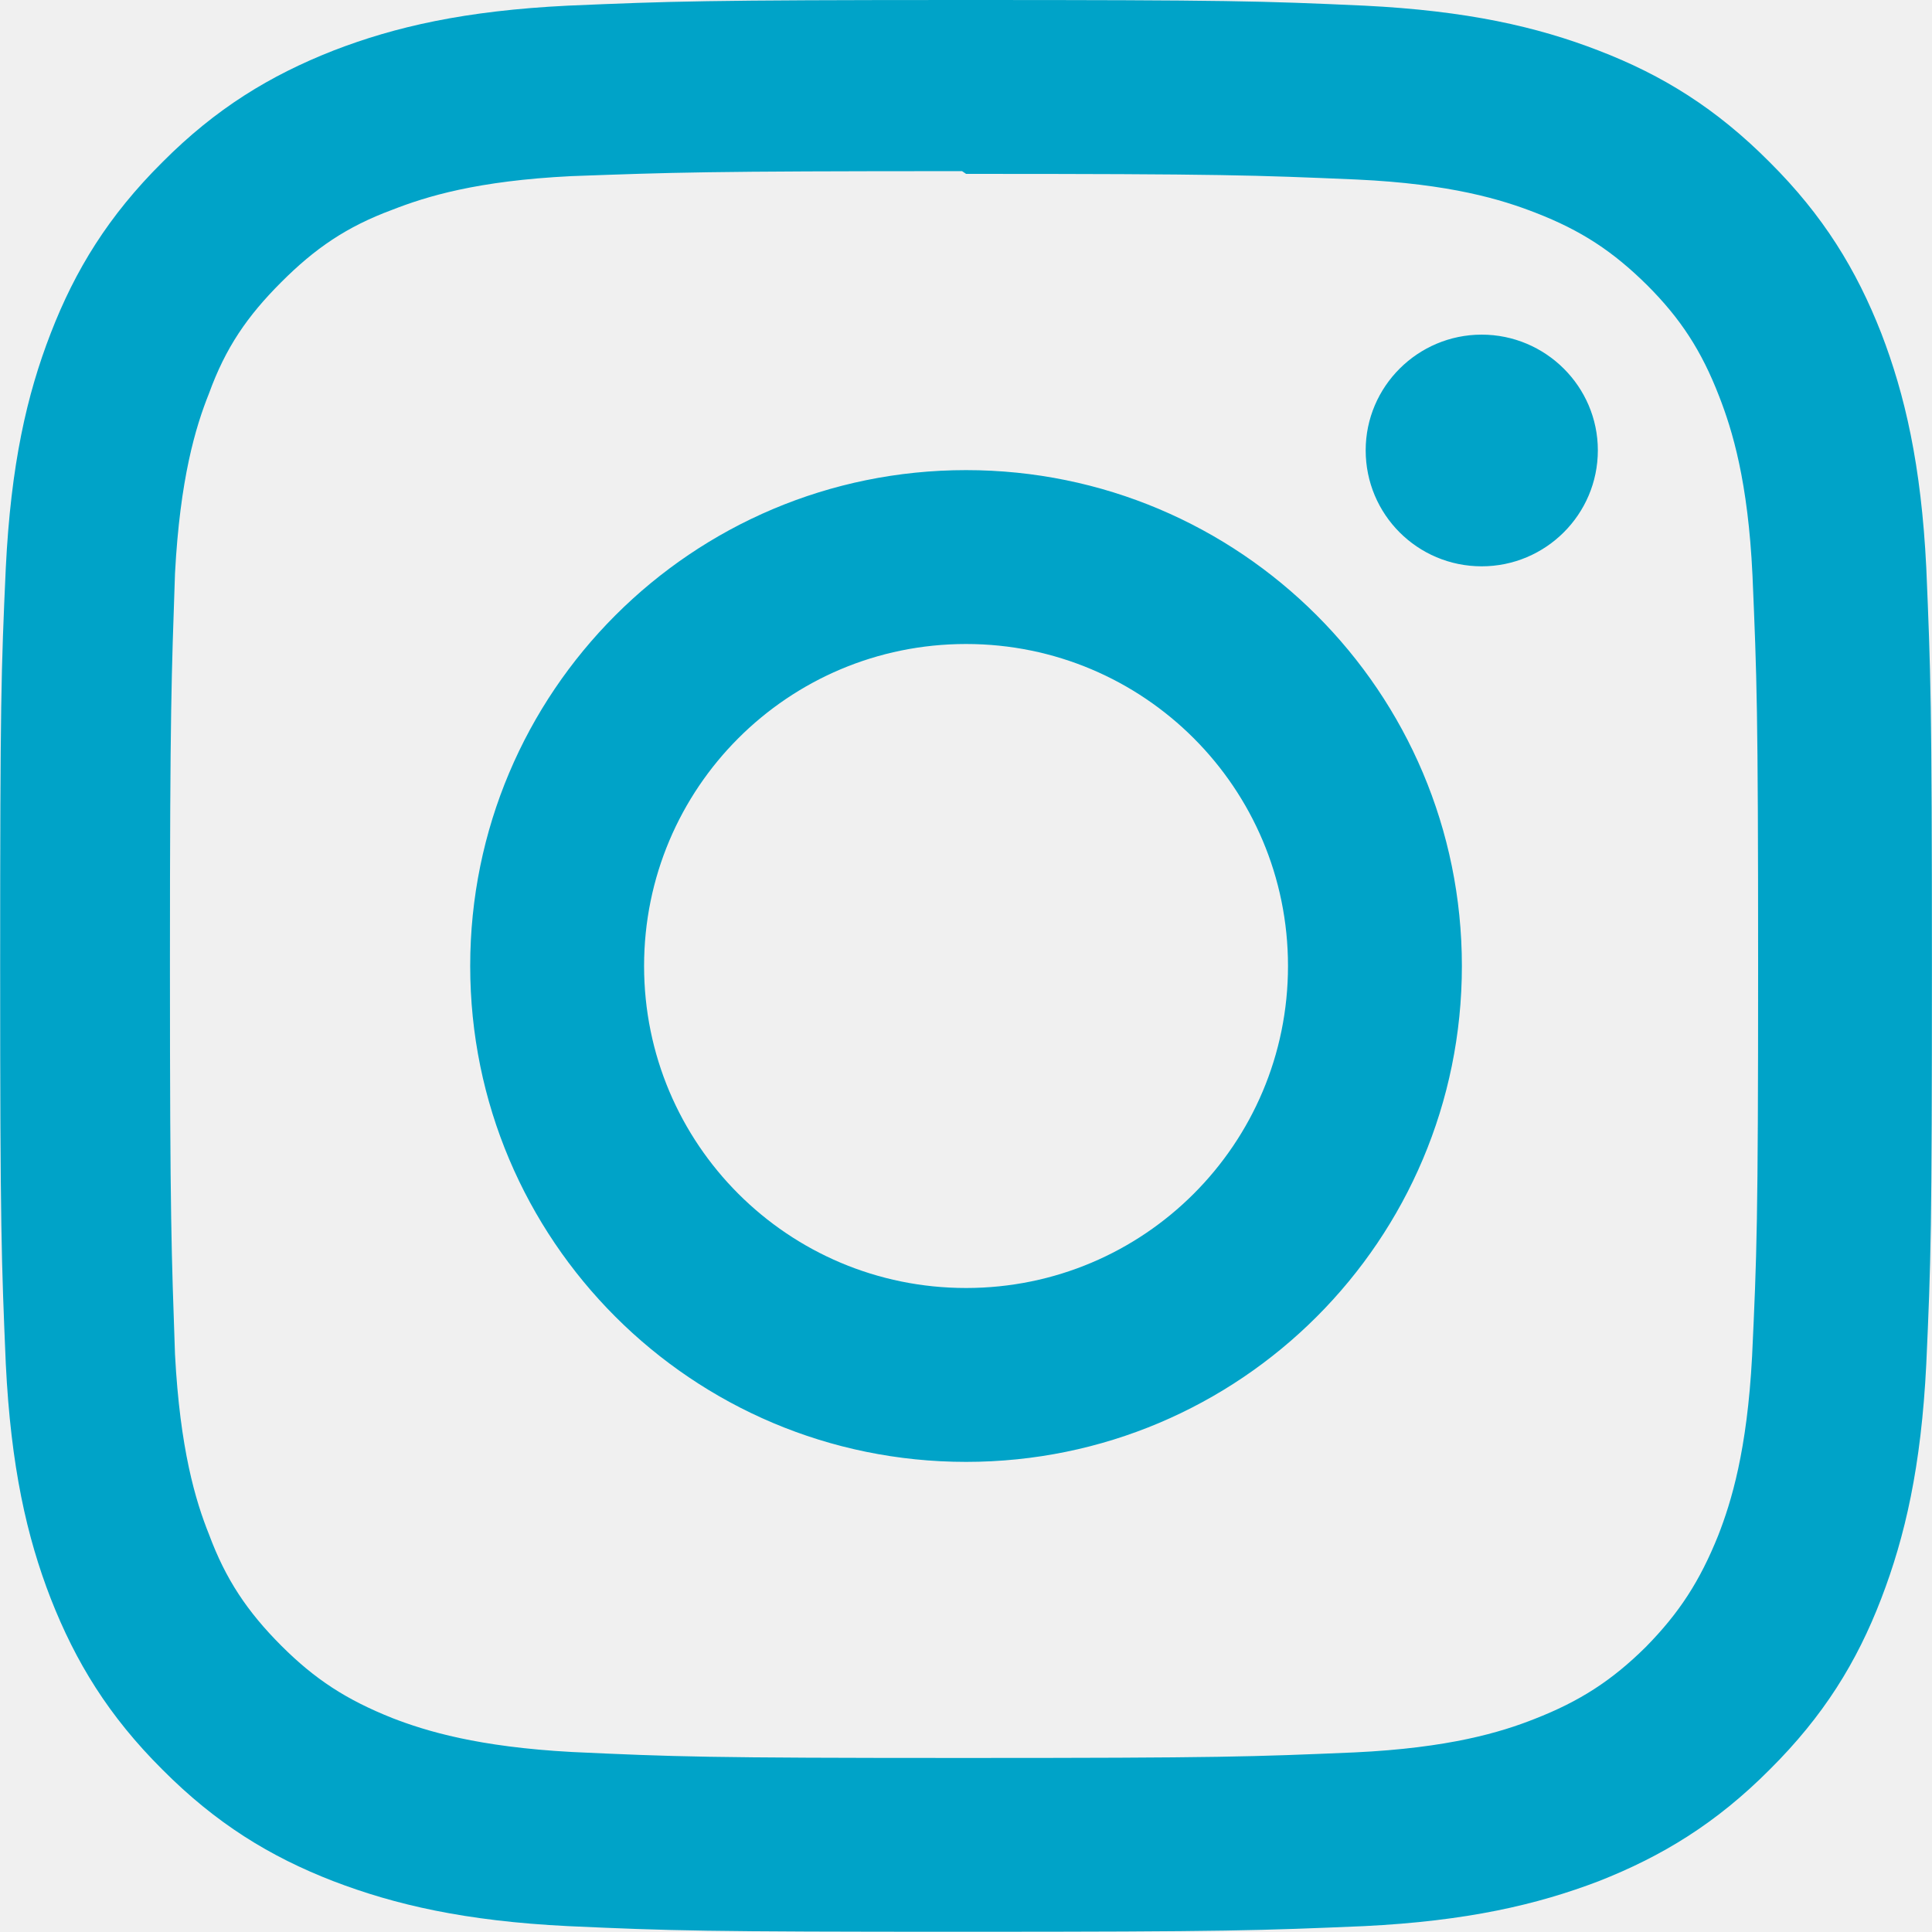
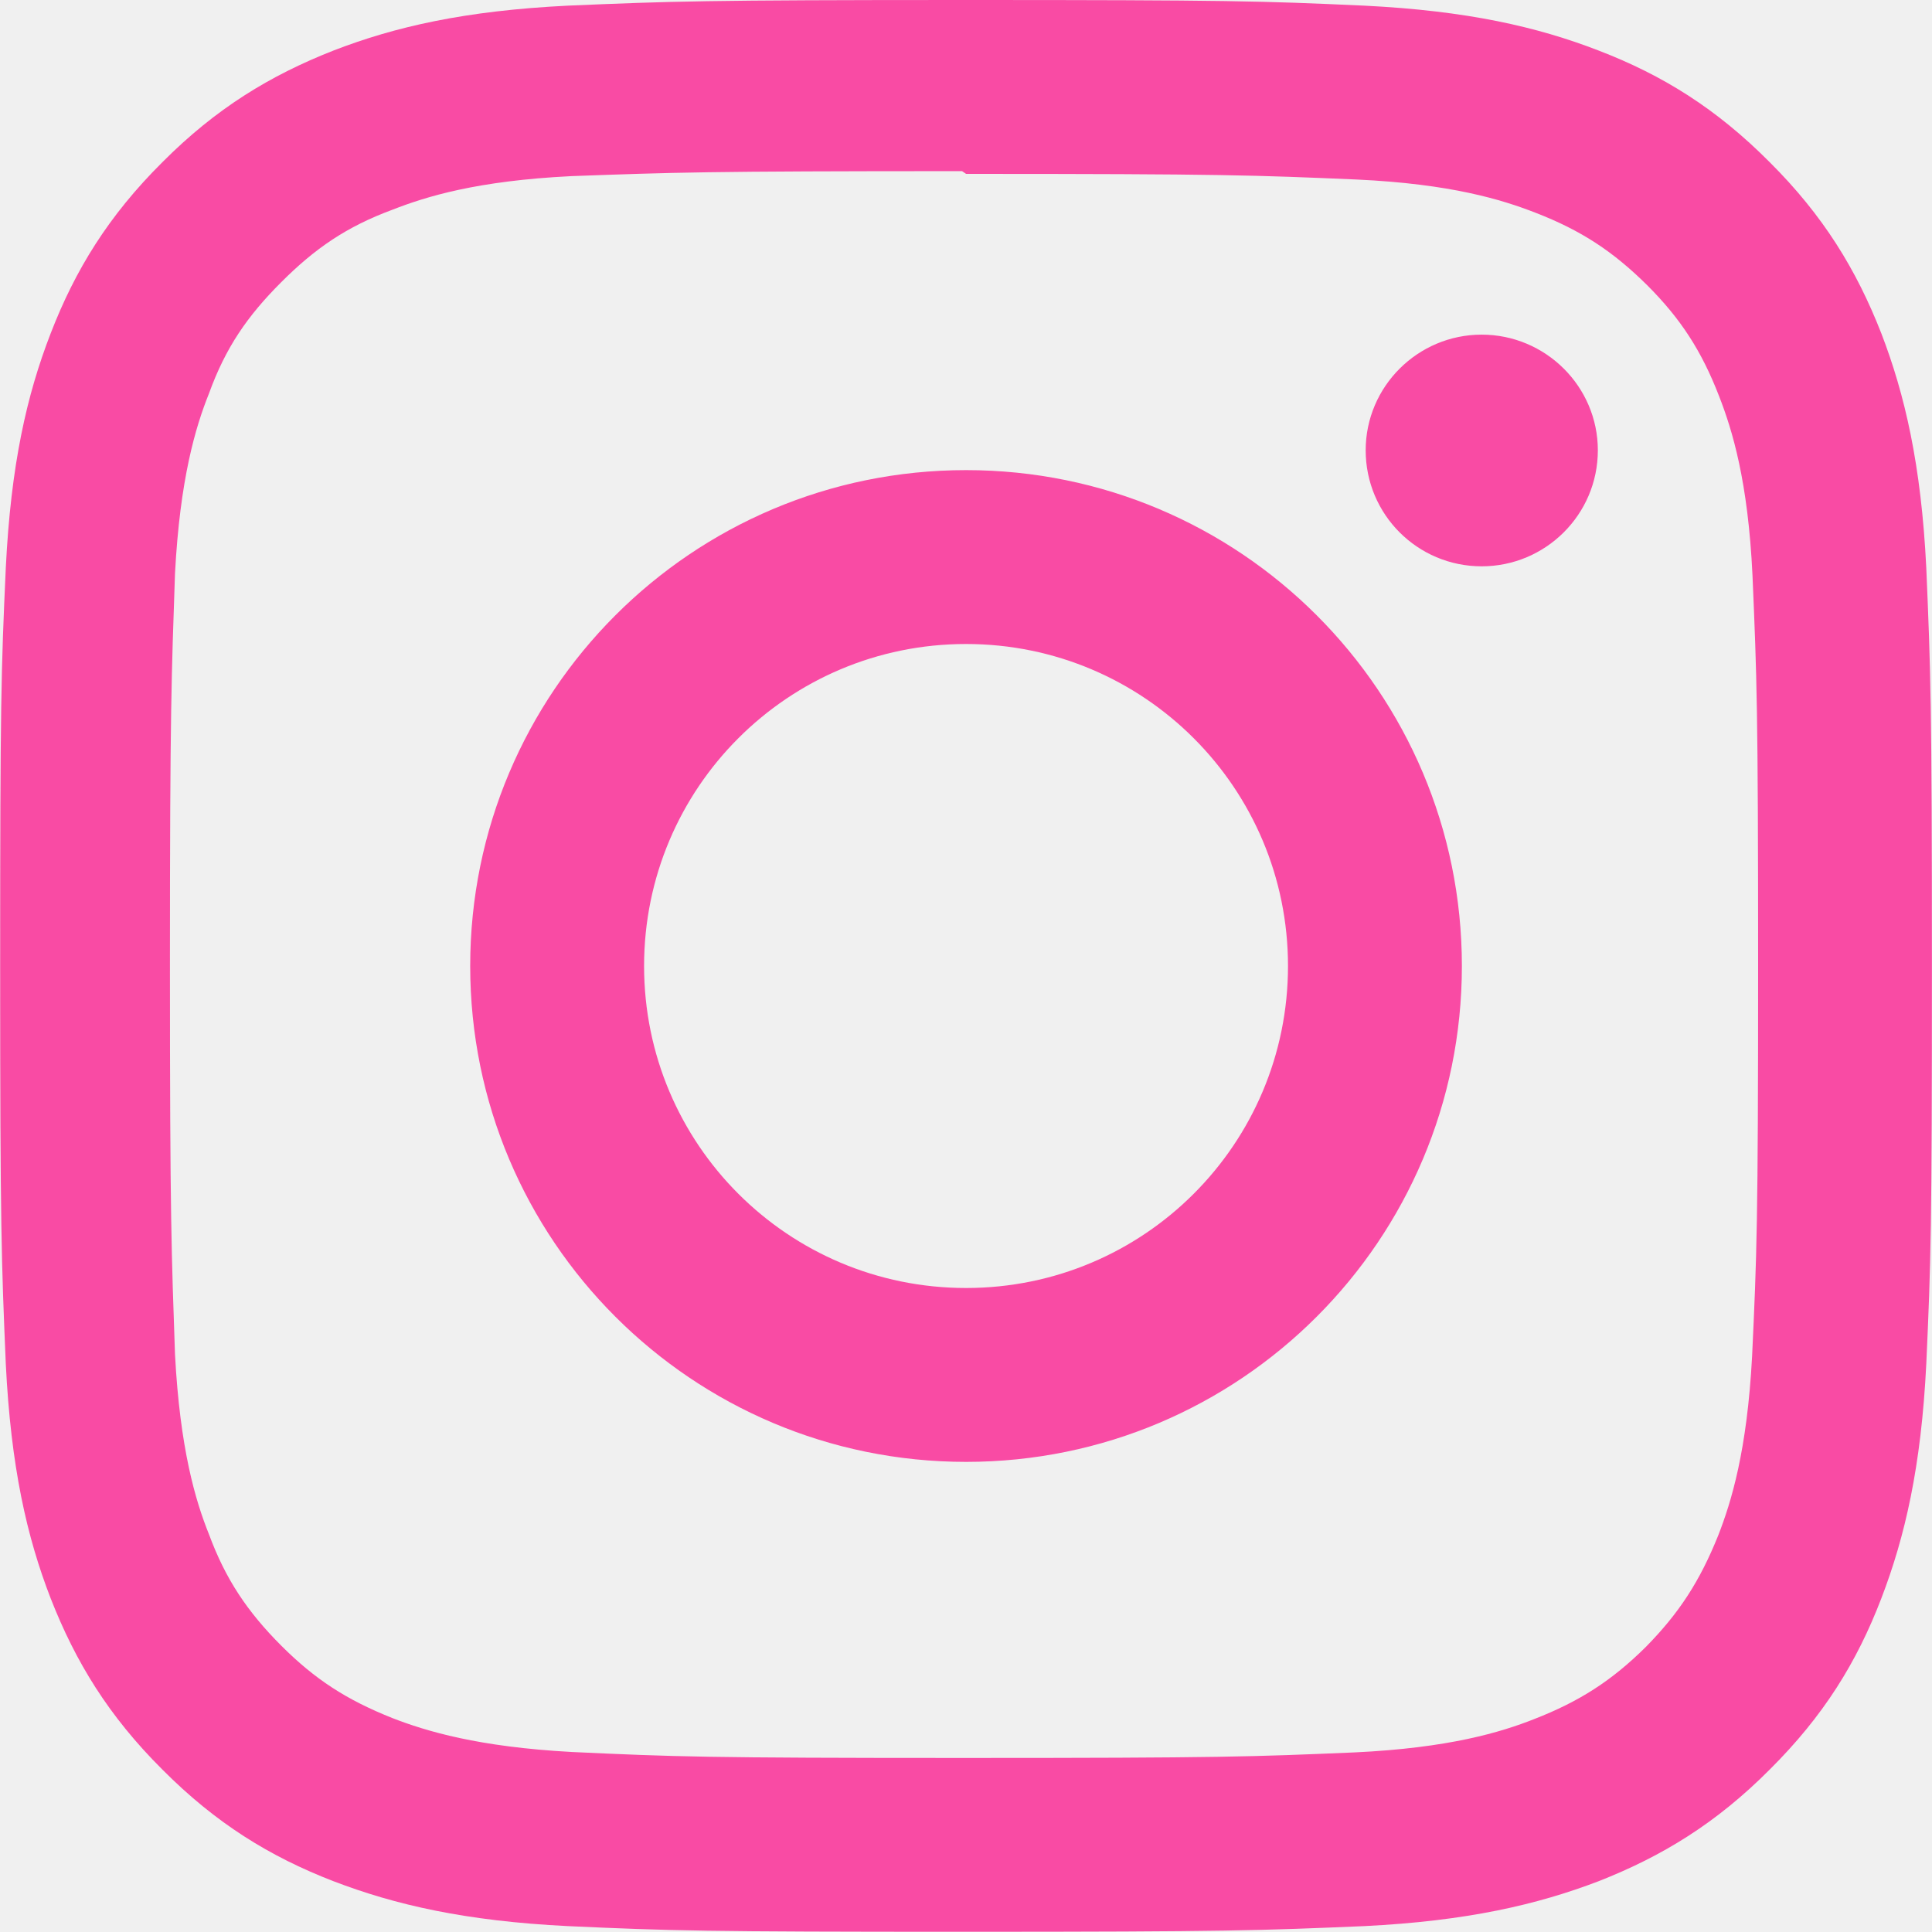
<svg xmlns="http://www.w3.org/2000/svg" width="24" height="24" viewBox="0 0 24 24" fill="none">
  <g clip-path="url(#clip0_94_583)">
-     <path d="M12.001 0C8.739 0 8.332 0.016 7.056 0.07C5.774 0.133 4.907 0.332 4.142 0.628C3.353 0.938 2.681 1.348 2.017 2.015C1.349 2.679 0.935 3.351 0.63 4.14C0.333 4.905 0.135 5.772 0.072 7.054C0.014 8.331 0.002 8.737 0.002 11.998C0.002 15.26 0.018 15.667 0.072 16.943C0.135 18.221 0.333 19.092 0.63 19.857C0.939 20.646 1.35 21.318 2.017 21.982C2.681 22.65 3.353 23.064 4.142 23.369C4.907 23.662 5.778 23.864 7.056 23.927C8.333 23.985 8.739 23.997 12.001 23.997C15.262 23.997 15.669 23.981 16.945 23.927C18.223 23.864 19.094 23.661 19.859 23.369C20.648 23.059 21.32 22.649 21.984 21.982C22.652 21.318 23.066 20.65 23.37 19.857C23.664 19.092 23.866 18.221 23.929 16.943C23.987 15.666 23.999 15.26 23.999 11.998C23.999 8.737 23.983 8.33 23.929 7.054C23.866 5.776 23.663 4.901 23.37 4.14C23.061 3.351 22.651 2.679 21.984 2.015C21.32 1.347 20.652 0.933 19.859 0.628C19.094 0.332 18.223 0.133 16.945 0.07C15.668 0.012 15.262 0 12.001 0V0ZM12.001 2.16C15.204 2.16 15.586 2.176 16.852 2.23C18.02 2.284 18.656 2.479 19.078 2.644C19.642 2.863 20.035 3.121 20.461 3.542C20.879 3.96 21.137 4.358 21.355 4.921C21.52 5.344 21.715 5.98 21.77 7.147C21.824 8.414 21.84 8.797 21.84 11.999C21.84 15.202 21.824 15.585 21.765 16.851C21.703 18.019 21.508 18.655 21.343 19.077C21.116 19.64 20.863 20.034 20.444 20.46C20.022 20.878 19.62 21.136 19.061 21.354C18.644 21.519 17.999 21.714 16.827 21.769C15.554 21.823 15.179 21.838 11.967 21.838C8.756 21.838 8.382 21.823 7.107 21.764C5.94 21.701 5.295 21.506 4.873 21.342C4.303 21.115 3.912 20.861 3.494 20.443C3.072 20.02 2.803 19.619 2.596 19.06C2.428 18.643 2.236 17.998 2.174 16.826C2.131 15.568 2.111 15.178 2.111 11.981C2.111 8.786 2.131 8.396 2.174 7.122C2.236 5.95 2.428 5.306 2.596 4.888C2.803 4.317 3.072 3.927 3.494 3.505C3.912 3.087 4.303 2.817 4.873 2.606C5.295 2.441 5.924 2.246 7.096 2.188C8.369 2.142 8.744 2.126 11.951 2.126L12.001 2.16ZM12.001 5.84C8.595 5.84 5.841 8.598 5.841 12C5.841 15.406 8.598 18.16 12.001 18.16C15.406 18.16 18.16 15.402 18.16 12C18.16 8.594 15.402 5.84 12.001 5.84ZM12.001 16C9.789 16 8.001 14.211 8.001 12C8.001 9.789 9.789 8 12.001 8C14.211 8 16 9.789 16 12C16 14.211 14.211 16 12.001 16ZM19.849 5.594C19.849 6.391 19.2 7.035 18.406 7.035C17.609 7.035 16.965 6.391 16.965 5.594C16.965 4.801 17.613 4.157 18.406 4.157C19.199 4.157 19.849 4.801 19.849 5.594Z" fill="#00A3C8" />
+     <path d="M12.001 0C8.739 0 8.332 0.016 7.056 0.07C5.774 0.133 4.907 0.332 4.142 0.628C3.353 0.938 2.681 1.348 2.017 2.015C1.349 2.679 0.935 3.351 0.63 4.14C0.333 4.905 0.135 5.772 0.072 7.054C0.014 8.331 0.002 8.737 0.002 11.998C0.002 15.26 0.018 15.667 0.072 16.943C0.135 18.221 0.333 19.092 0.63 19.857C0.939 20.646 1.35 21.318 2.017 21.982C2.681 22.65 3.353 23.064 4.142 23.369C4.907 23.662 5.778 23.864 7.056 23.927C8.333 23.985 8.739 23.997 12.001 23.997C15.262 23.997 15.669 23.981 16.945 23.927C18.223 23.864 19.094 23.661 19.859 23.369C20.648 23.059 21.32 22.649 21.984 21.982C22.652 21.318 23.066 20.65 23.37 19.857C23.664 19.092 23.866 18.221 23.929 16.943C23.987 15.666 23.999 15.26 23.999 11.998C23.999 8.737 23.983 8.33 23.929 7.054C23.866 5.776 23.663 4.901 23.37 4.14C23.061 3.351 22.651 2.679 21.984 2.015C21.32 1.347 20.652 0.933 19.859 0.628C19.094 0.332 18.223 0.133 16.945 0.07C15.668 0.012 15.262 0 12.001 0V0ZM12.001 2.16C15.204 2.16 15.586 2.176 16.852 2.23C18.02 2.284 18.656 2.479 19.078 2.644C19.642 2.863 20.035 3.121 20.461 3.542C20.879 3.96 21.137 4.358 21.355 4.921C21.52 5.344 21.715 5.98 21.77 7.147C21.824 8.414 21.84 8.797 21.84 11.999C21.84 15.202 21.824 15.585 21.765 16.851C21.703 18.019 21.508 18.655 21.343 19.077C21.116 19.64 20.863 20.034 20.444 20.46C20.022 20.878 19.62 21.136 19.061 21.354C18.644 21.519 17.999 21.714 16.827 21.769C15.554 21.823 15.179 21.838 11.967 21.838C8.756 21.838 8.382 21.823 7.107 21.764C5.94 21.701 5.295 21.506 4.873 21.342C4.303 21.115 3.912 20.861 3.494 20.443C3.072 20.02 2.803 19.619 2.596 19.06C2.428 18.643 2.236 17.998 2.174 16.826C2.131 15.568 2.111 15.178 2.111 11.981C2.111 8.786 2.131 8.396 2.174 7.122C2.236 5.95 2.428 5.306 2.596 4.888C2.803 4.317 3.072 3.927 3.494 3.505C3.912 3.087 4.303 2.817 4.873 2.606C5.295 2.441 5.924 2.246 7.096 2.188C8.369 2.142 8.744 2.126 11.951 2.126L12.001 2.16ZM12.001 5.84C8.595 5.84 5.841 8.598 5.841 12C5.841 15.406 8.598 18.16 12.001 18.16C15.406 18.16 18.16 15.402 18.16 12C18.16 8.594 15.402 5.84 12.001 5.84ZM12.001 16C9.789 16 8.001 14.211 8.001 12C8.001 9.789 9.789 8 12.001 8C14.211 8 16 9.789 16 12C16 14.211 14.211 16 12.001 16ZM19.849 5.594C19.849 6.391 19.2 7.035 18.406 7.035C17.609 7.035 16.965 6.391 16.965 5.594C16.965 4.801 17.613 4.157 18.406 4.157C19.199 4.157 19.849 4.801 19.849 5.594Z" fill="#F94BA4" />
  </g>
  <defs>
    <clipPath id="clip0_94_583">
      <rect width="24" height="24" fill="white" />
    </clipPath>
  </defs>
</svg>
